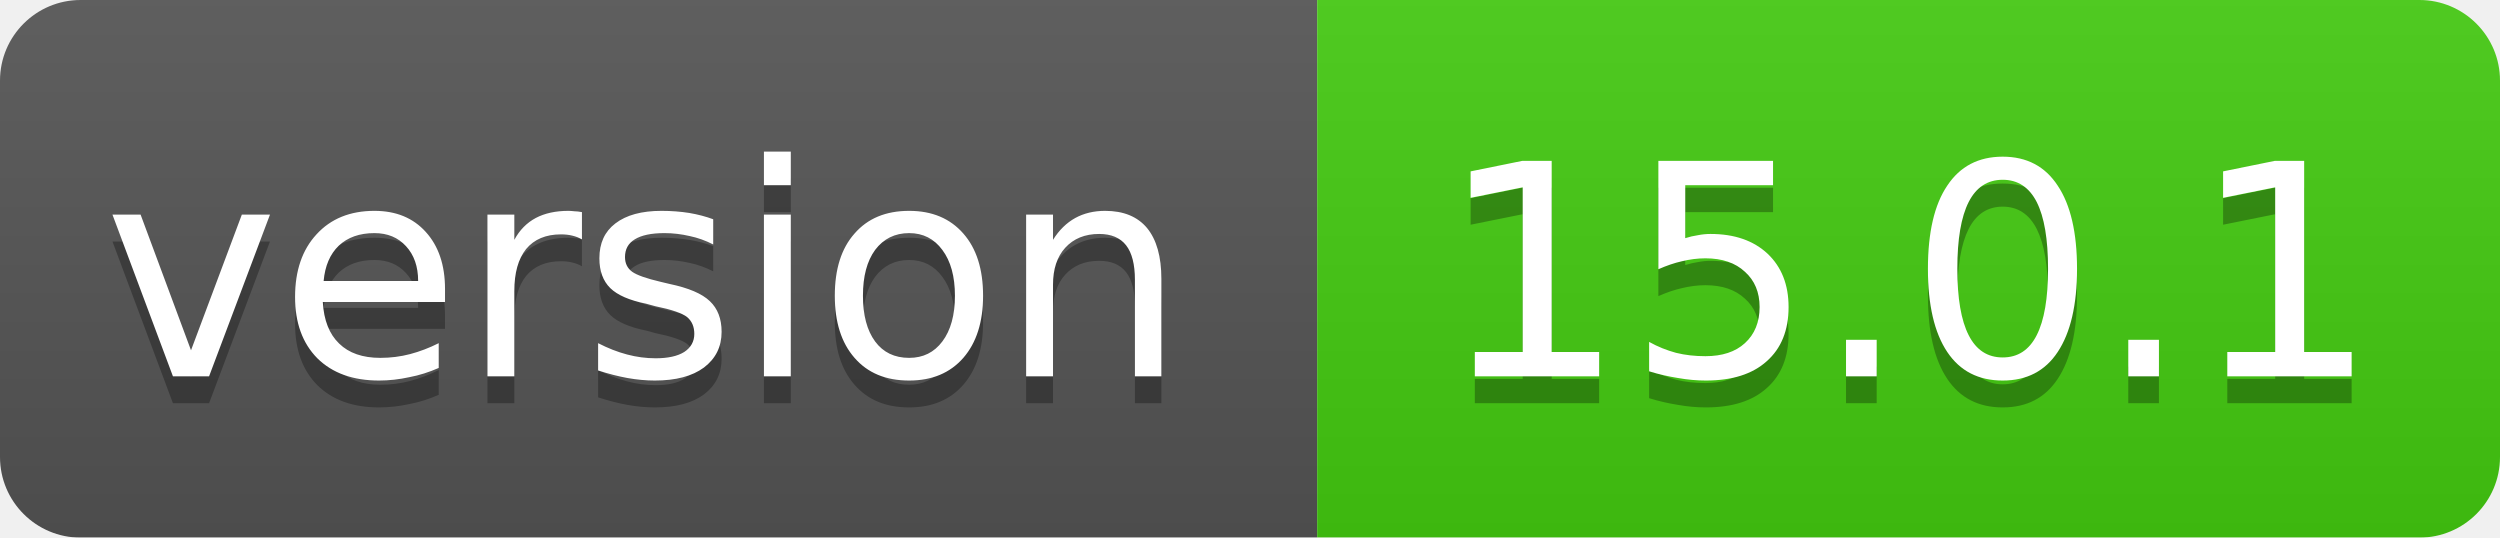
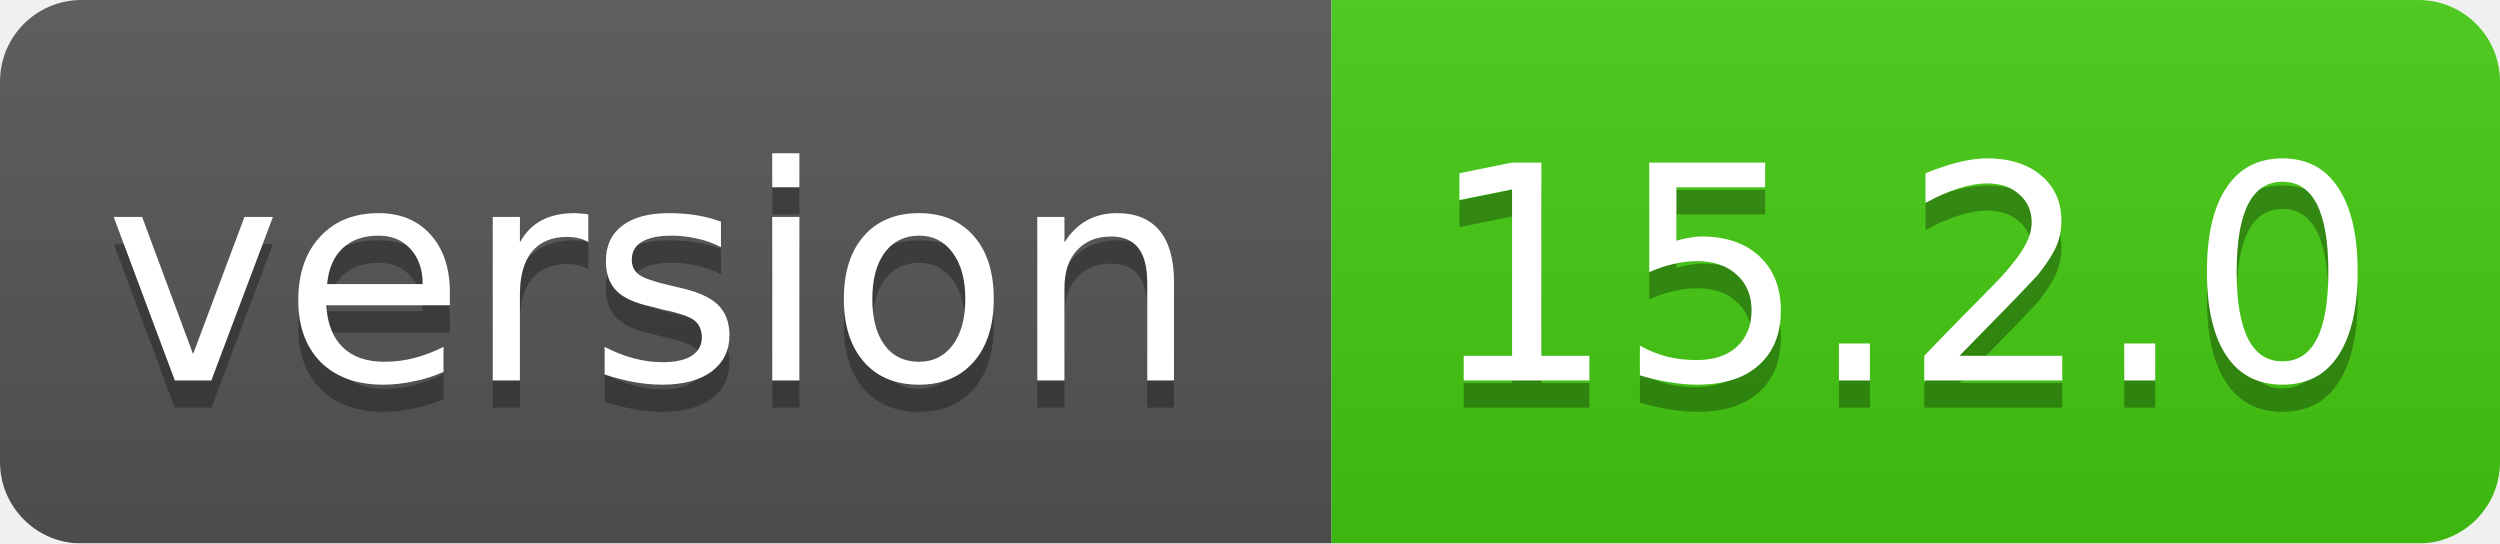
- <svg xmlns="http://www.w3.org/2000/svg" width="93" height="20">
+ <svg xmlns="http://www.w3.org/2000/svg" width="92" height="20">
  <linearGradient id="smooth" x2="0" y2="100%">
    <stop offset="0" stop-color="#bbb" stop-opacity=".1" />
    <stop offset="1" stop-opacity=".1" />
  </linearGradient>
  <mask id="round">
-     <rect width="93" height="20" rx="3" fill="#fff" />
+     <rect width="92" height="20" rx="3" fill="#fff" />
  </mask>
  <g mask="url(#round)">
    <rect width="49" height="20" fill="#555" />
-     <rect x="49" width="44" height="20" fill="#44cc11" />
-     <rect width="93" height="20" fill="url(#smooth)" />
+     <rect x="49" width="43" height="20" fill="#44cc11" />
+     <rect width="92" height="20" fill="url(#smooth)" />
  </g>
  <g fill="#fff" text-anchor="middle" font-family="DejaVu Sans,Verdana,Geneva,sans-serif" font-size="11">
    <text x="24" y="15" fill="#010101" fill-opacity=".3">version</text>
    <text x="24" y="14">version</text>
-     <text x="71" y="15" fill="#010101" fill-opacity=".3">15.0.1</text>
-     <text x="71" y="14">15.0.1</text>
+     <text x="70" y="15" fill="#010101" fill-opacity=".3">15.2.0</text>
+     <text x="70" y="14">15.2.0</text>
  </g>
</svg>
